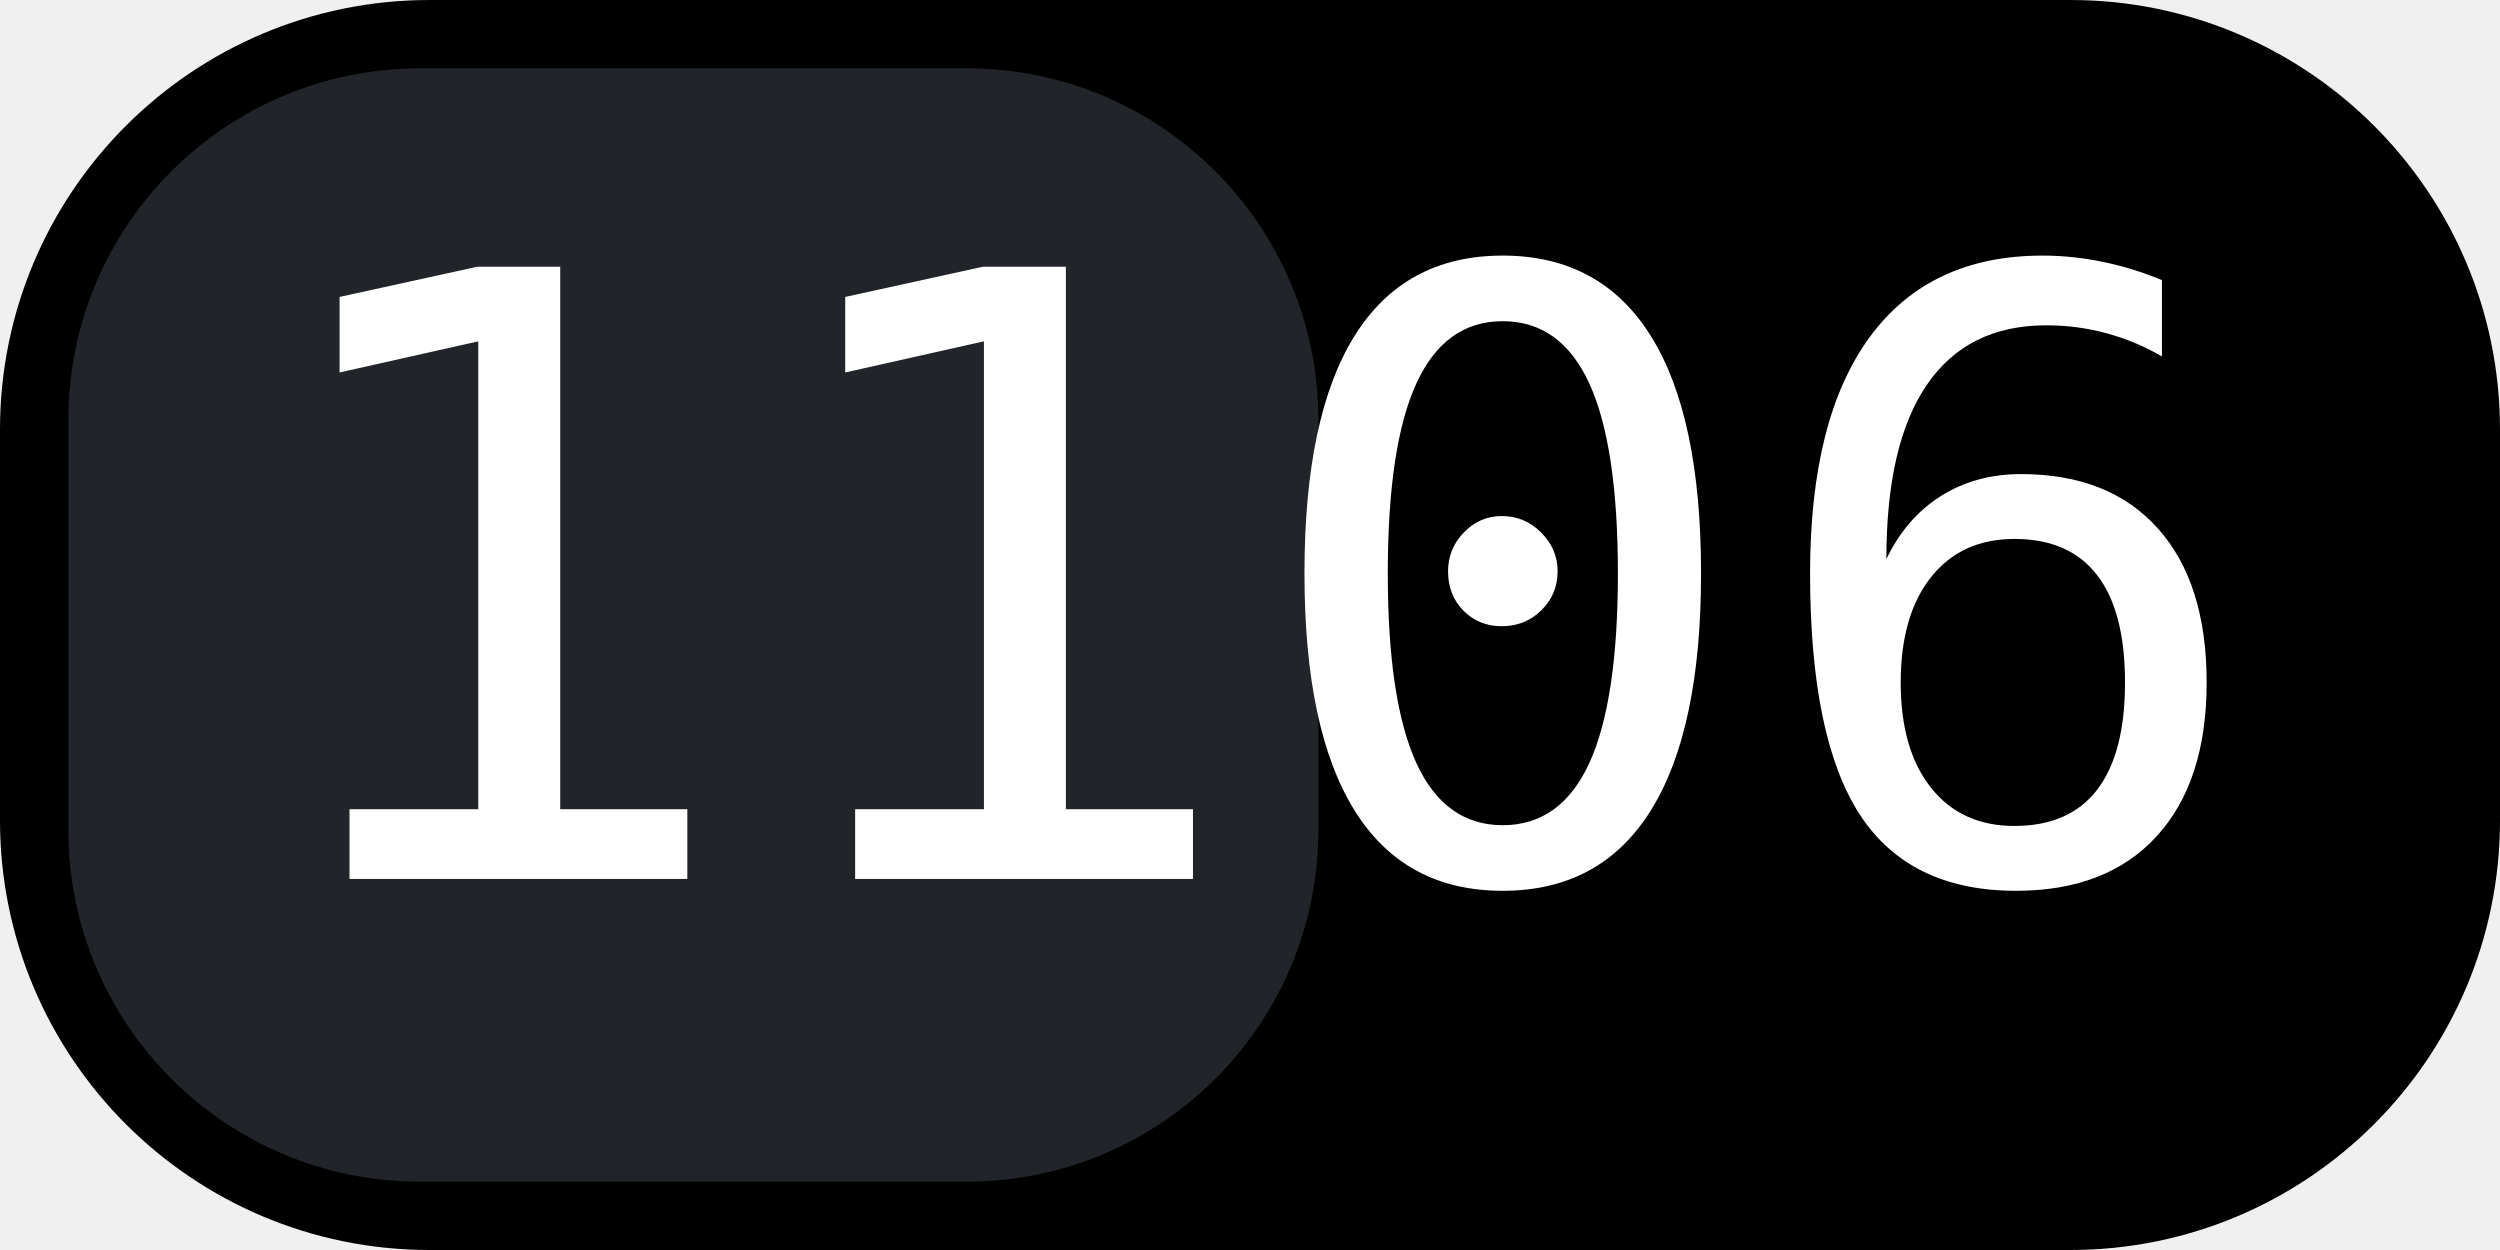
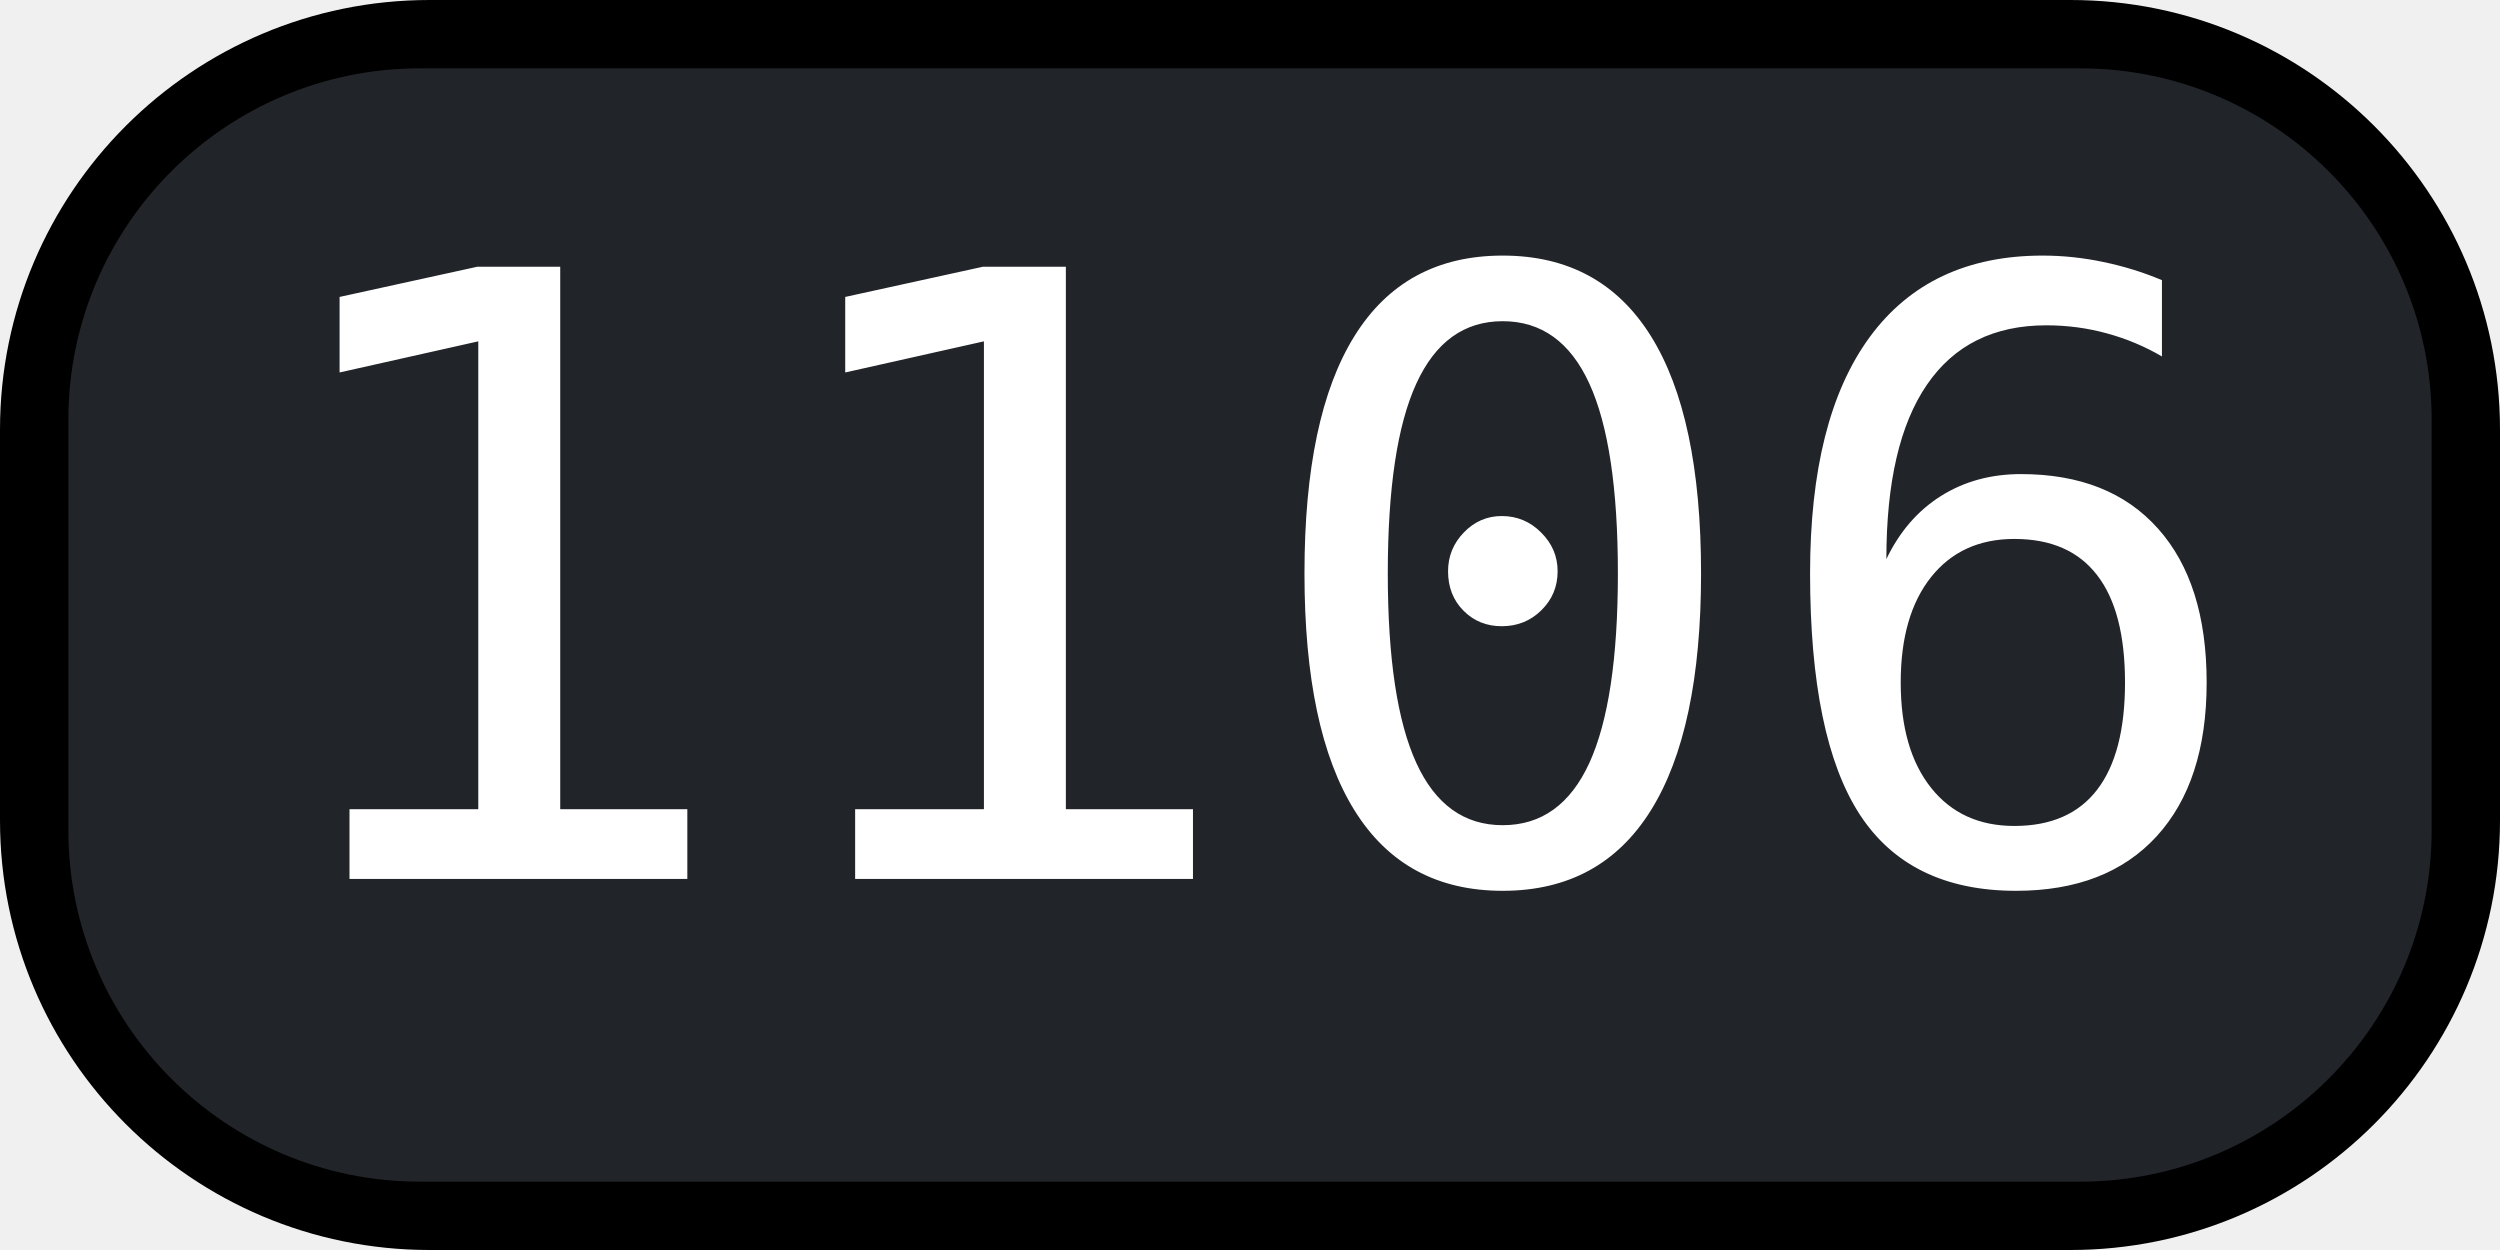
<svg xmlns="http://www.w3.org/2000/svg" width="256" height="128" viewBox="0 0 256 128" fill="none">
  <rect x="0" width="256" height="128" rx="44" fill="#000000" />
-   <rect x="7" y="7" width="128" height="114" rx="36" fill="#212529" />
+   <rect x="7" y="7" width="242" height="114" rx="36" fill="#212529" />
  <text x="128" y="90" fill="#fff" font-family="monospace" font-size="86px" text-anchor="middle">1106</text>
</svg>
